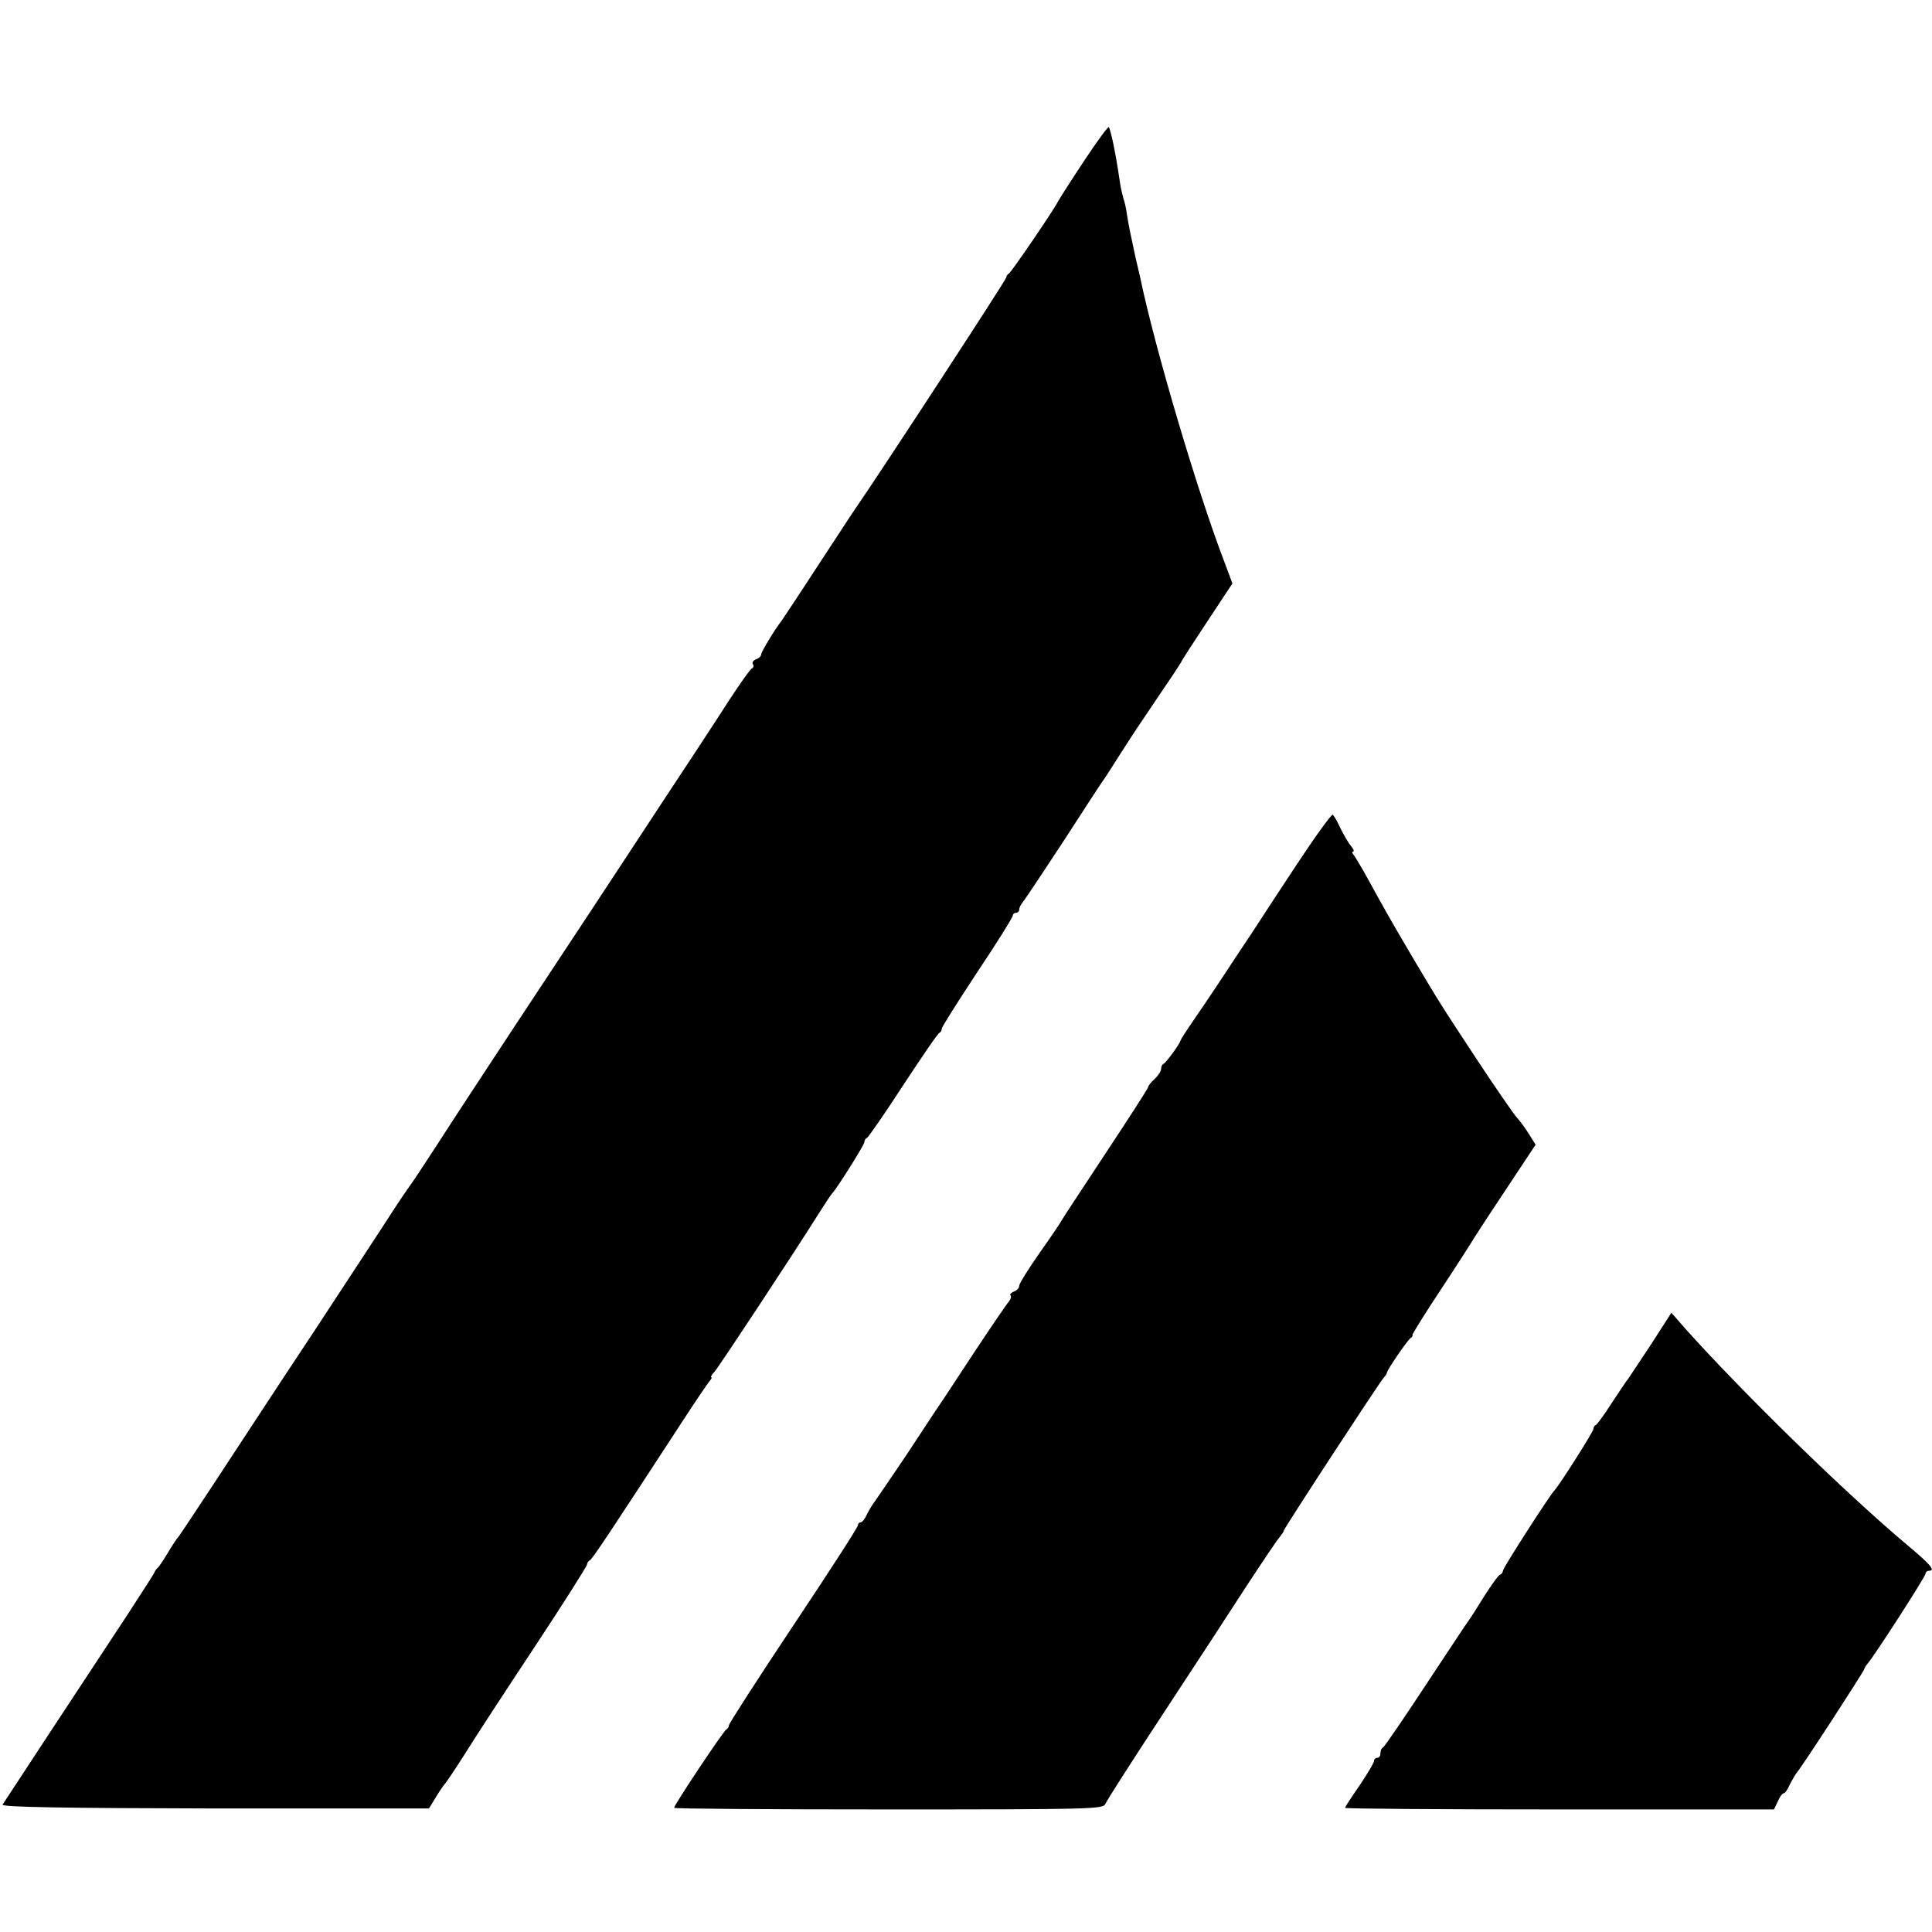
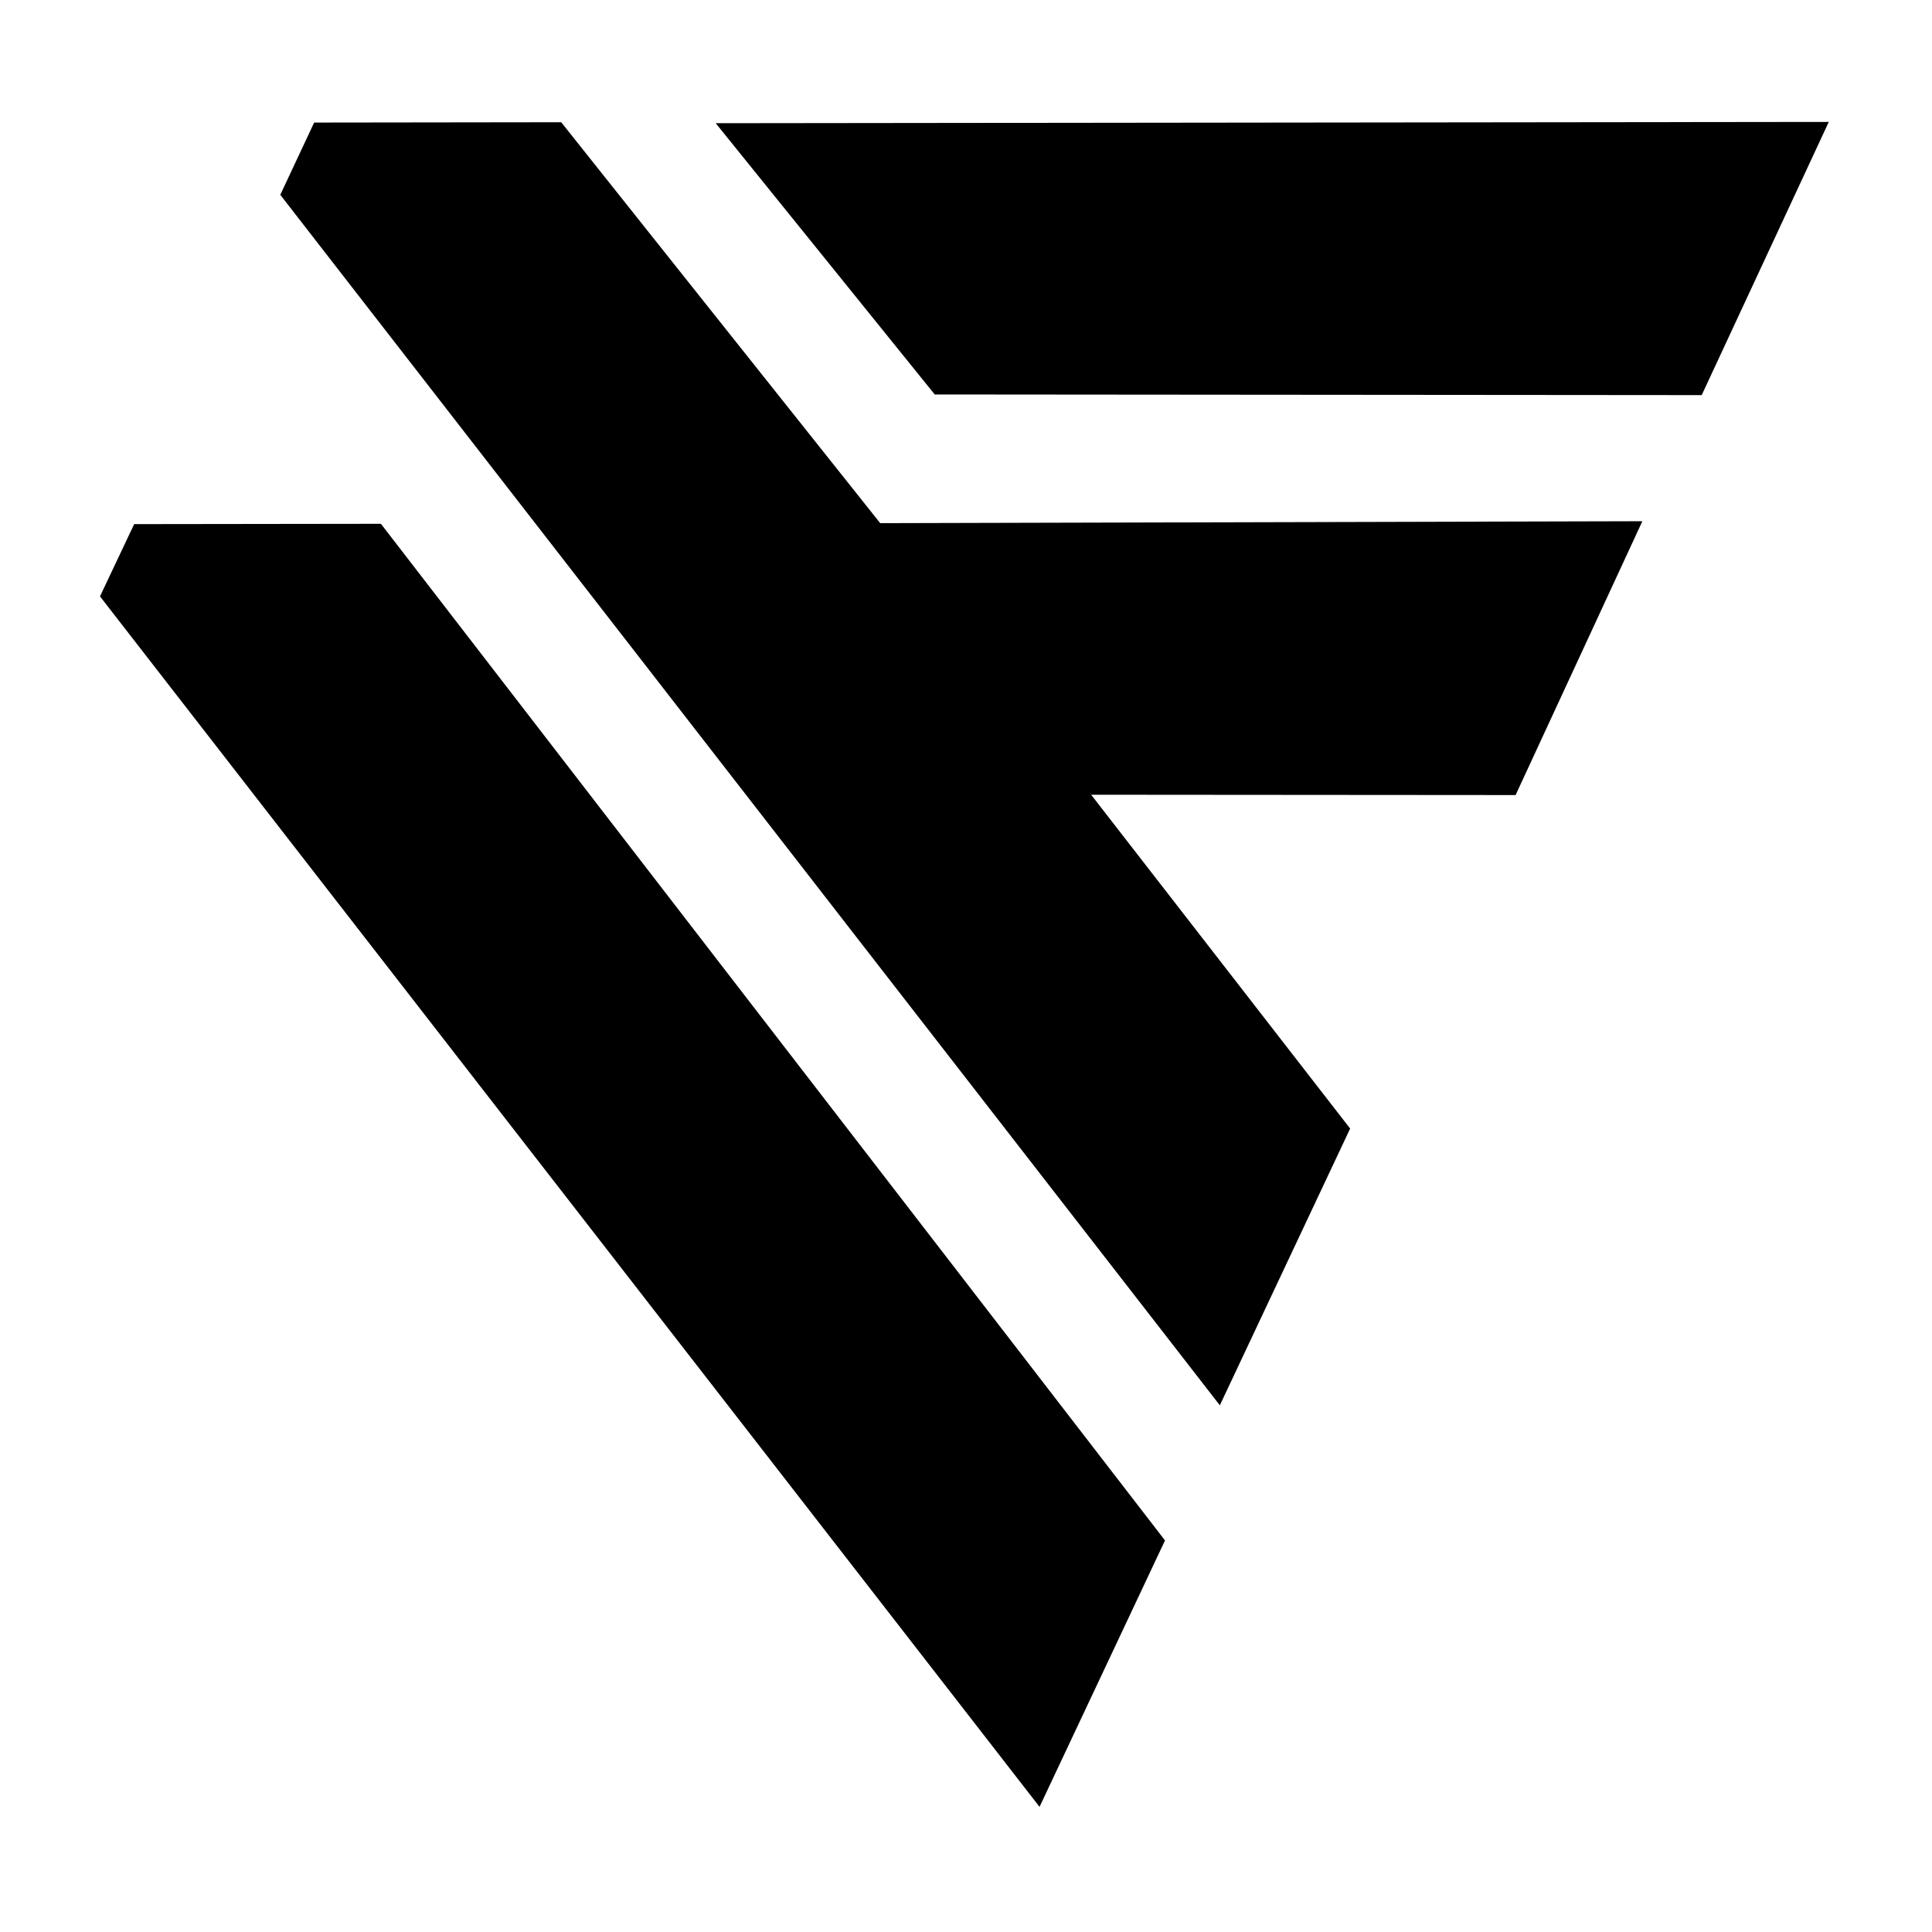
- <svg xmlns="http://www.w3.org/2000/svg" height="599pt" preserveAspectRatio="xMidYMid meet" viewBox="0 0 599 599" width="599pt">
-   <g transform="matrix(.1 0 0 -.1 0 599)">
-     <path d="m3359 5488c-41-62-76-117-79-123-14-28-145-220-152-223-4-2-8-8-8-12 0-7-399-618-470-720-6-8-57-87-115-175-57-88-108-164-112-170-20-25-63-96-63-104 0-5-7-12-16-15-8-3-13-10-10-15 4-5 2-11-2-13-5-1-38-48-74-103-35-55-131-201-213-325-81-124-179-272-217-330-82-124-54-82-243-368-85-129-188-286-229-350-42-65-80-122-85-128-5-7-30-43-54-80-24-38-136-208-248-379-113-170-250-380-306-465s-105-159-110-165c-5-5-20-28-33-50s-27-42-30-45c-4-3-9-9-11-15-2-5-40-64-83-130-139-211-382-580-388-590-5-8 197-11 658-12h664l22 36c12 20 25 38 28 41s30 43 60 90c29 47 127 197 217 333s163 252 163 256c0 5 4 11 8 13 8 3 56 76 289 433 39 60 77 116 83 123 6 6 8 12 5 12s2 8 11 18c14 16 247 369 324 492 19 30 37 57 40 60 13 12 100 151 100 159 0 5 3 11 8 13 4 2 55 75 112 163 58 88 108 162 113 163 4 2 7 8 7 13s50 84 110 175c61 91 110 170 110 175s5 9 10 9c6 0 10 5 10 10 0 6 5 16 11 23s62 91 125 187c62 96 118 182 124 190s31 47 55 85c50 78 44 68 124 187 33 48 61 91 63 95 1 4 38 61 81 126l78 118-25 67c-84 219-216 665-261 882-2 8-8 35-14 60-15 69-22 102-27 135-2 16-7 39-11 50-3 11-8 31-10 45-10 67-14 88-22 128-5 23-11 45-13 48-3 2-38-46-79-108z" />
-     <path d="m4020 3309c-58-88-112-170-120-183s-31-47-51-77-52-79-72-109-54-81-77-114c-22-32-40-60-40-62 0-8-45-69-52-72-5-2-8-9-8-16s-9-21-20-31-20-21-20-25-61-98-135-210-135-205-135-206c0-2-29-45-65-96s-65-98-65-104c0-7-7-15-16-18-9-4-14-9-11-12 3-4 1-11-4-18-6-6-55-78-110-161-54-82-103-157-109-165s-50-76-99-150c-50-74-95-140-100-147-6-7-16-24-23-38-6-14-15-25-20-25-4 0-8-4-8-9 0-6-90-145-200-310s-200-305-200-310-4-11-8-13c-8-3-162-234-162-243 0-3 299-5 665-5 625 0 666 1 672 17 4 10 84 135 178 278s211 322 260 398c50 76 96 145 103 152 6 8 12 16 12 19 0 6 294 456 309 473 6 7 11 14 11 17 0 8 63 100 73 107 5 3 8 8 6 10-1 2 38 65 87 139s91 140 94 145c3 6 49 77 103 158l98 148-20 32c-11 18-28 41-38 52s-66 92-124 180c-114 173-119 181-206 328-60 102-76 130-132 232-18 33-38 66-43 73-6 6-7 12-3 12 5 0 1 8-7 18-8 9-22 34-32 54-9 20-20 39-24 42-4 2-54-67-112-155z" />
-     <path d="m5119 1822c-35-53-67-101-71-107-5-5-27-39-51-75-23-36-45-66-49-68-5-2-8-8-8-13 0-8-106-175-120-189s-160-241-160-249c0-5-4-11-9-13-5-1-27-32-50-68-22-36-44-70-48-75-5-6-64-96-133-200-69-105-128-191-132-193-5-2-8-10-8-18s-4-14-10-14c-5 0-10-4-10-10 0-5-20-39-45-76-25-36-45-67-45-69 0-3 299-5 665-5h665l12 25c6 14 14 25 18 25s12 11 18 25c7 14 17 31 22 38 17 19 210 317 210 322 0 3 5 11 11 18 21 24 179 269 179 278 0 5 5 9 10 9 22 0 7 18-67 80-193 162-512 474-690 673l-41 47z" />
+ <svg xmlns="http://www.w3.org/2000/svg" id="Layer_1" data-name="Layer 1" version="1.1" viewBox="0 0 599 599">
+   <defs>
+     <style>
+       .cls-1 {
+         fill: #000;
+         stroke-width: 0px;
+       }
+     </style>
+   </defs>
+   <polygon class="cls-1" points="289.8 122.3 527.6 122.5 567 37.8 221.9 38.2 289.8 122.3" />
+   <g>
+     <polygon class="cls-1" points="41.6 162.5 31 184.9 322.3 560.2 361.2 477.6 118.1 162.4 41.6 162.5" />
+     <polygon class="cls-1" points="509.2 161.6 272.9 162.2 174 37.9 97.4 38 86.9 60.4 378.2 435.7 418.6 349.9 338.3 246.4 469.9 246.5 509.2 161.6" />
  </g>
</svg>
